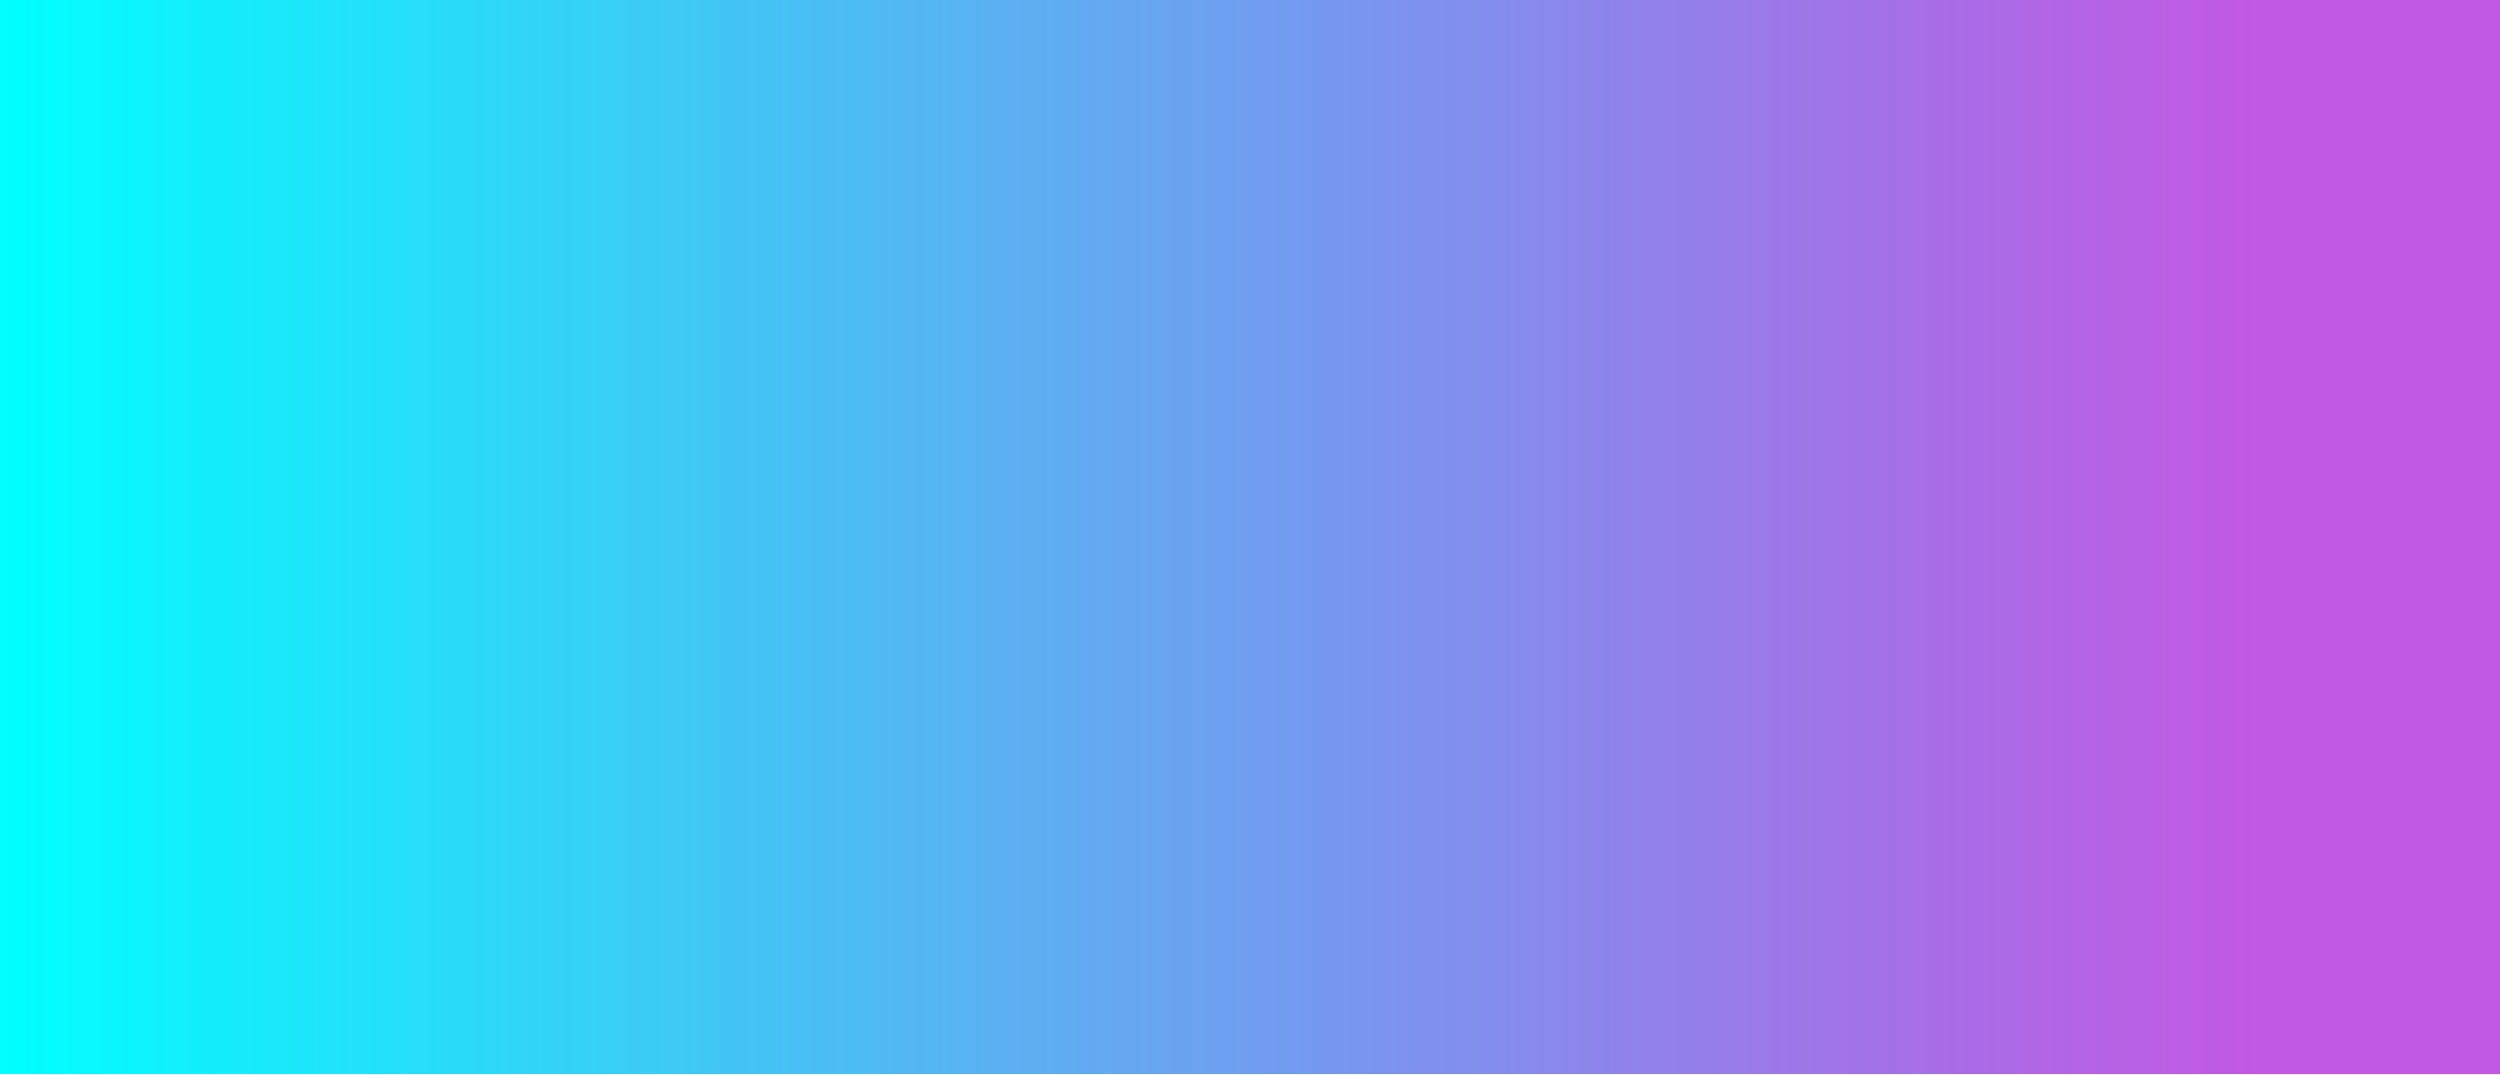
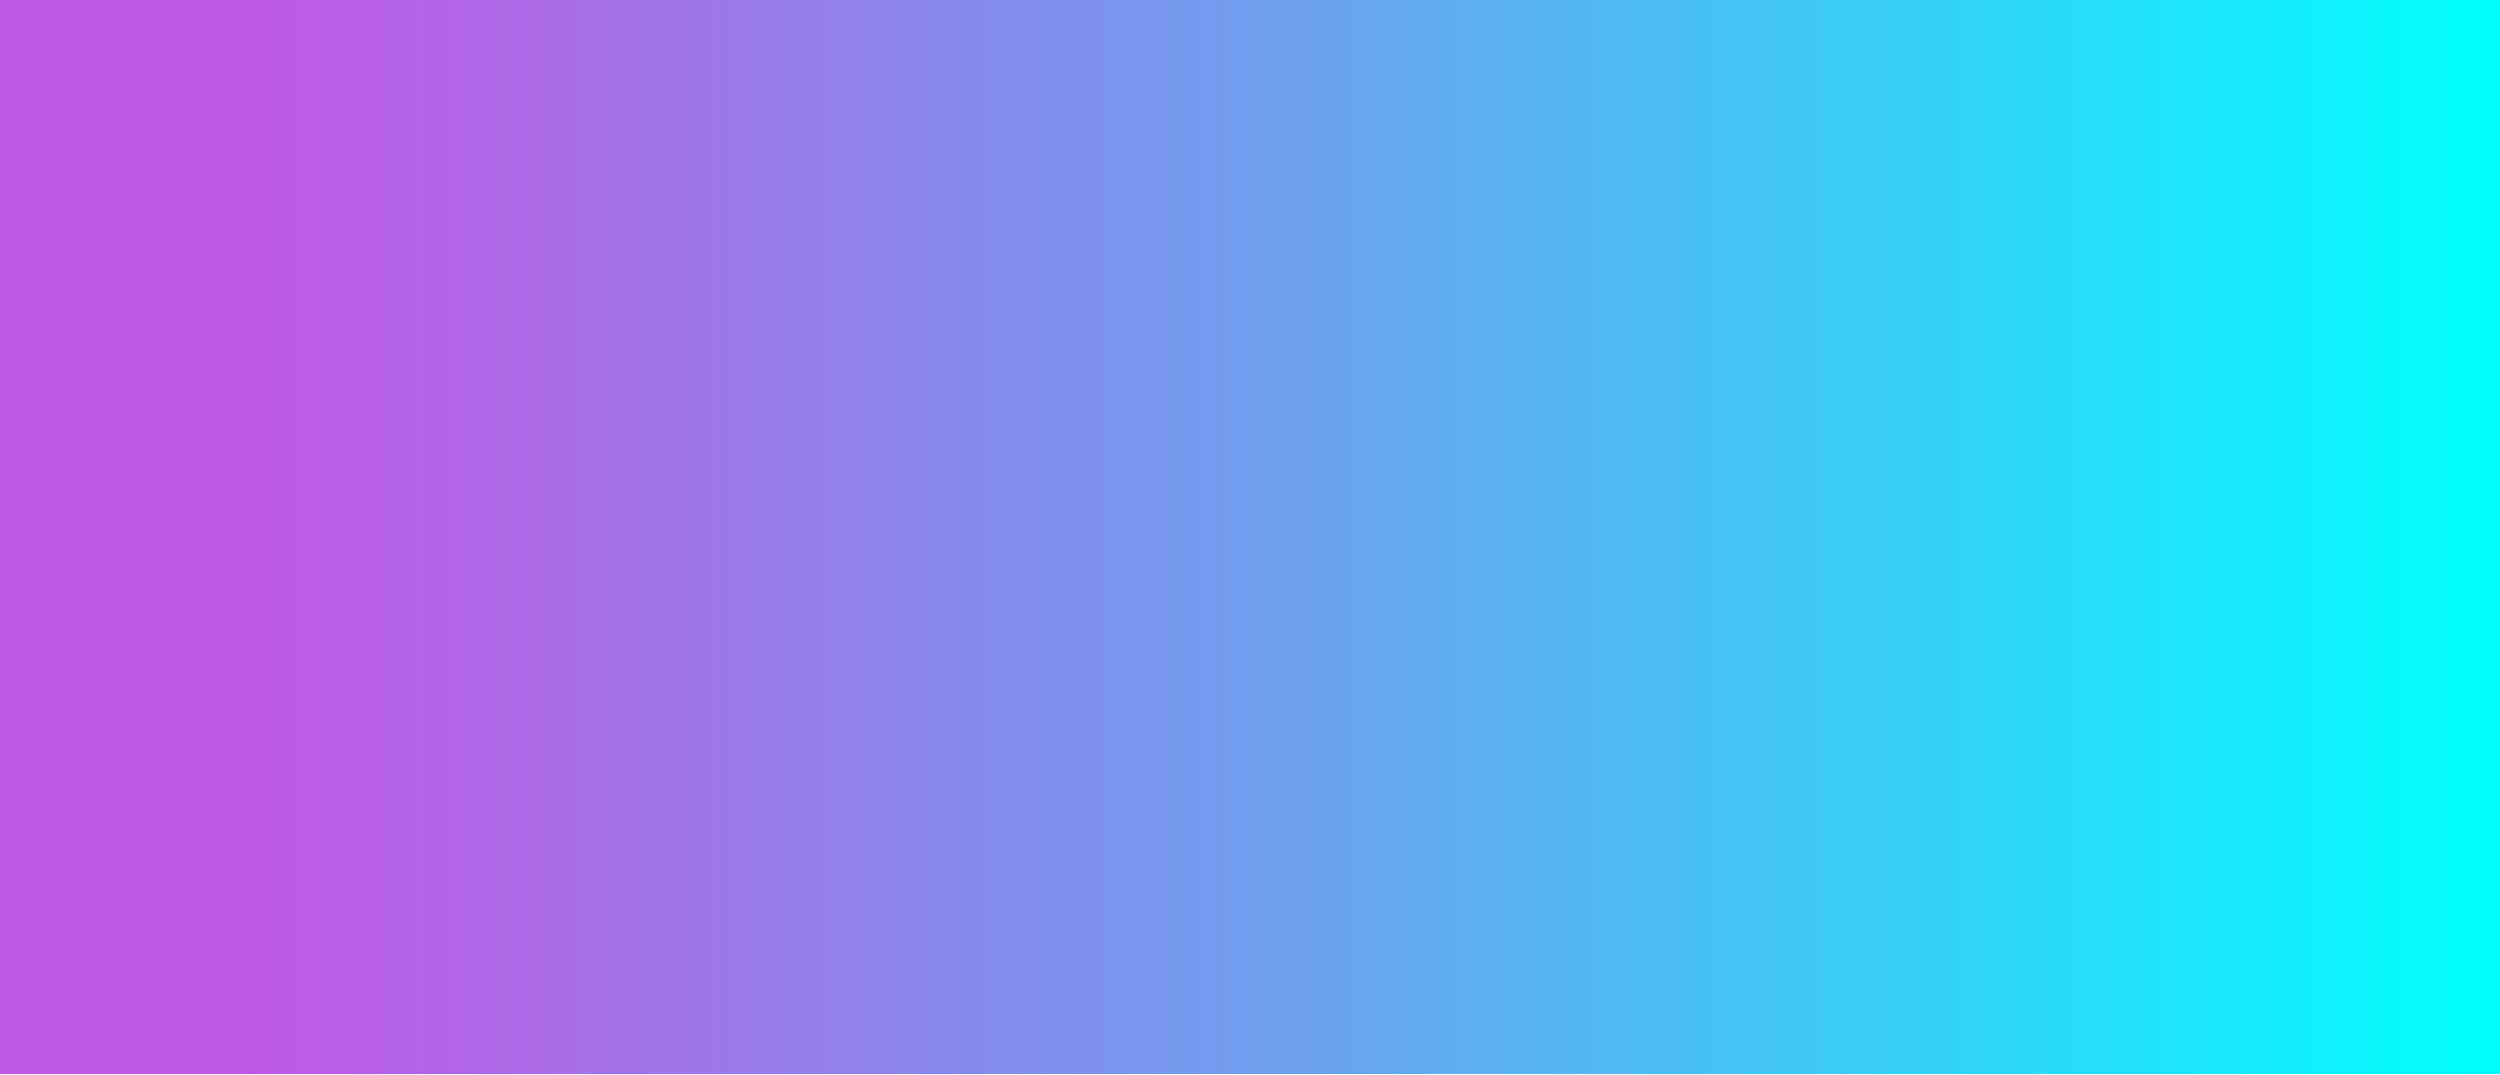
- <svg xmlns="http://www.w3.org/2000/svg" viewBox="0 0 1250.67 537.33">
+ <svg xmlns="http://www.w3.org/2000/svg" id="Capa_2" data-name="Capa 2" viewBox="0 0 1250.67 537.33">
  <defs>
-     <style>.e{fill:url(#d);}</style>
-     <linearGradient id="d" x1="0" y1="268.67" x2="1250.67" y2="268.67" gradientTransform="matrix(1, 0, 0, 1, 0, 0)" gradientUnits="userSpaceOnUse">
+     <style>
+       .cls-1 {
+         fill: url(#Degradado_sin_nombre);
+       }
+     </style>
+     <linearGradient id="Degradado_sin_nombre" data-name="Degradado sin nombre" x1="0" y1="-911.3" x2="1250.67" y2="-911.3" gradientTransform="translate(1250.67 1179.97) rotate(-180) scale(1 -1)" gradientUnits="userSpaceOnUse">
      <stop offset="0" stop-color="aqua" />
      <stop offset=".9" stop-color="#ba46e1" stop-opacity=".9" />
    </linearGradient>
  </defs>
-   <g id="a" />
-   <g id="b">
-     <g id="c">
-       <rect class="e" width="1250.67" height="537.33" />
+   <g id="Capa_1-2" data-name="Capa 1">
+     <g id="b">
+       <g id="c">
+         <rect class="cls-1" width="1250.67" height="537.33" />
+       </g>
    </g>
  </g>
</svg>
